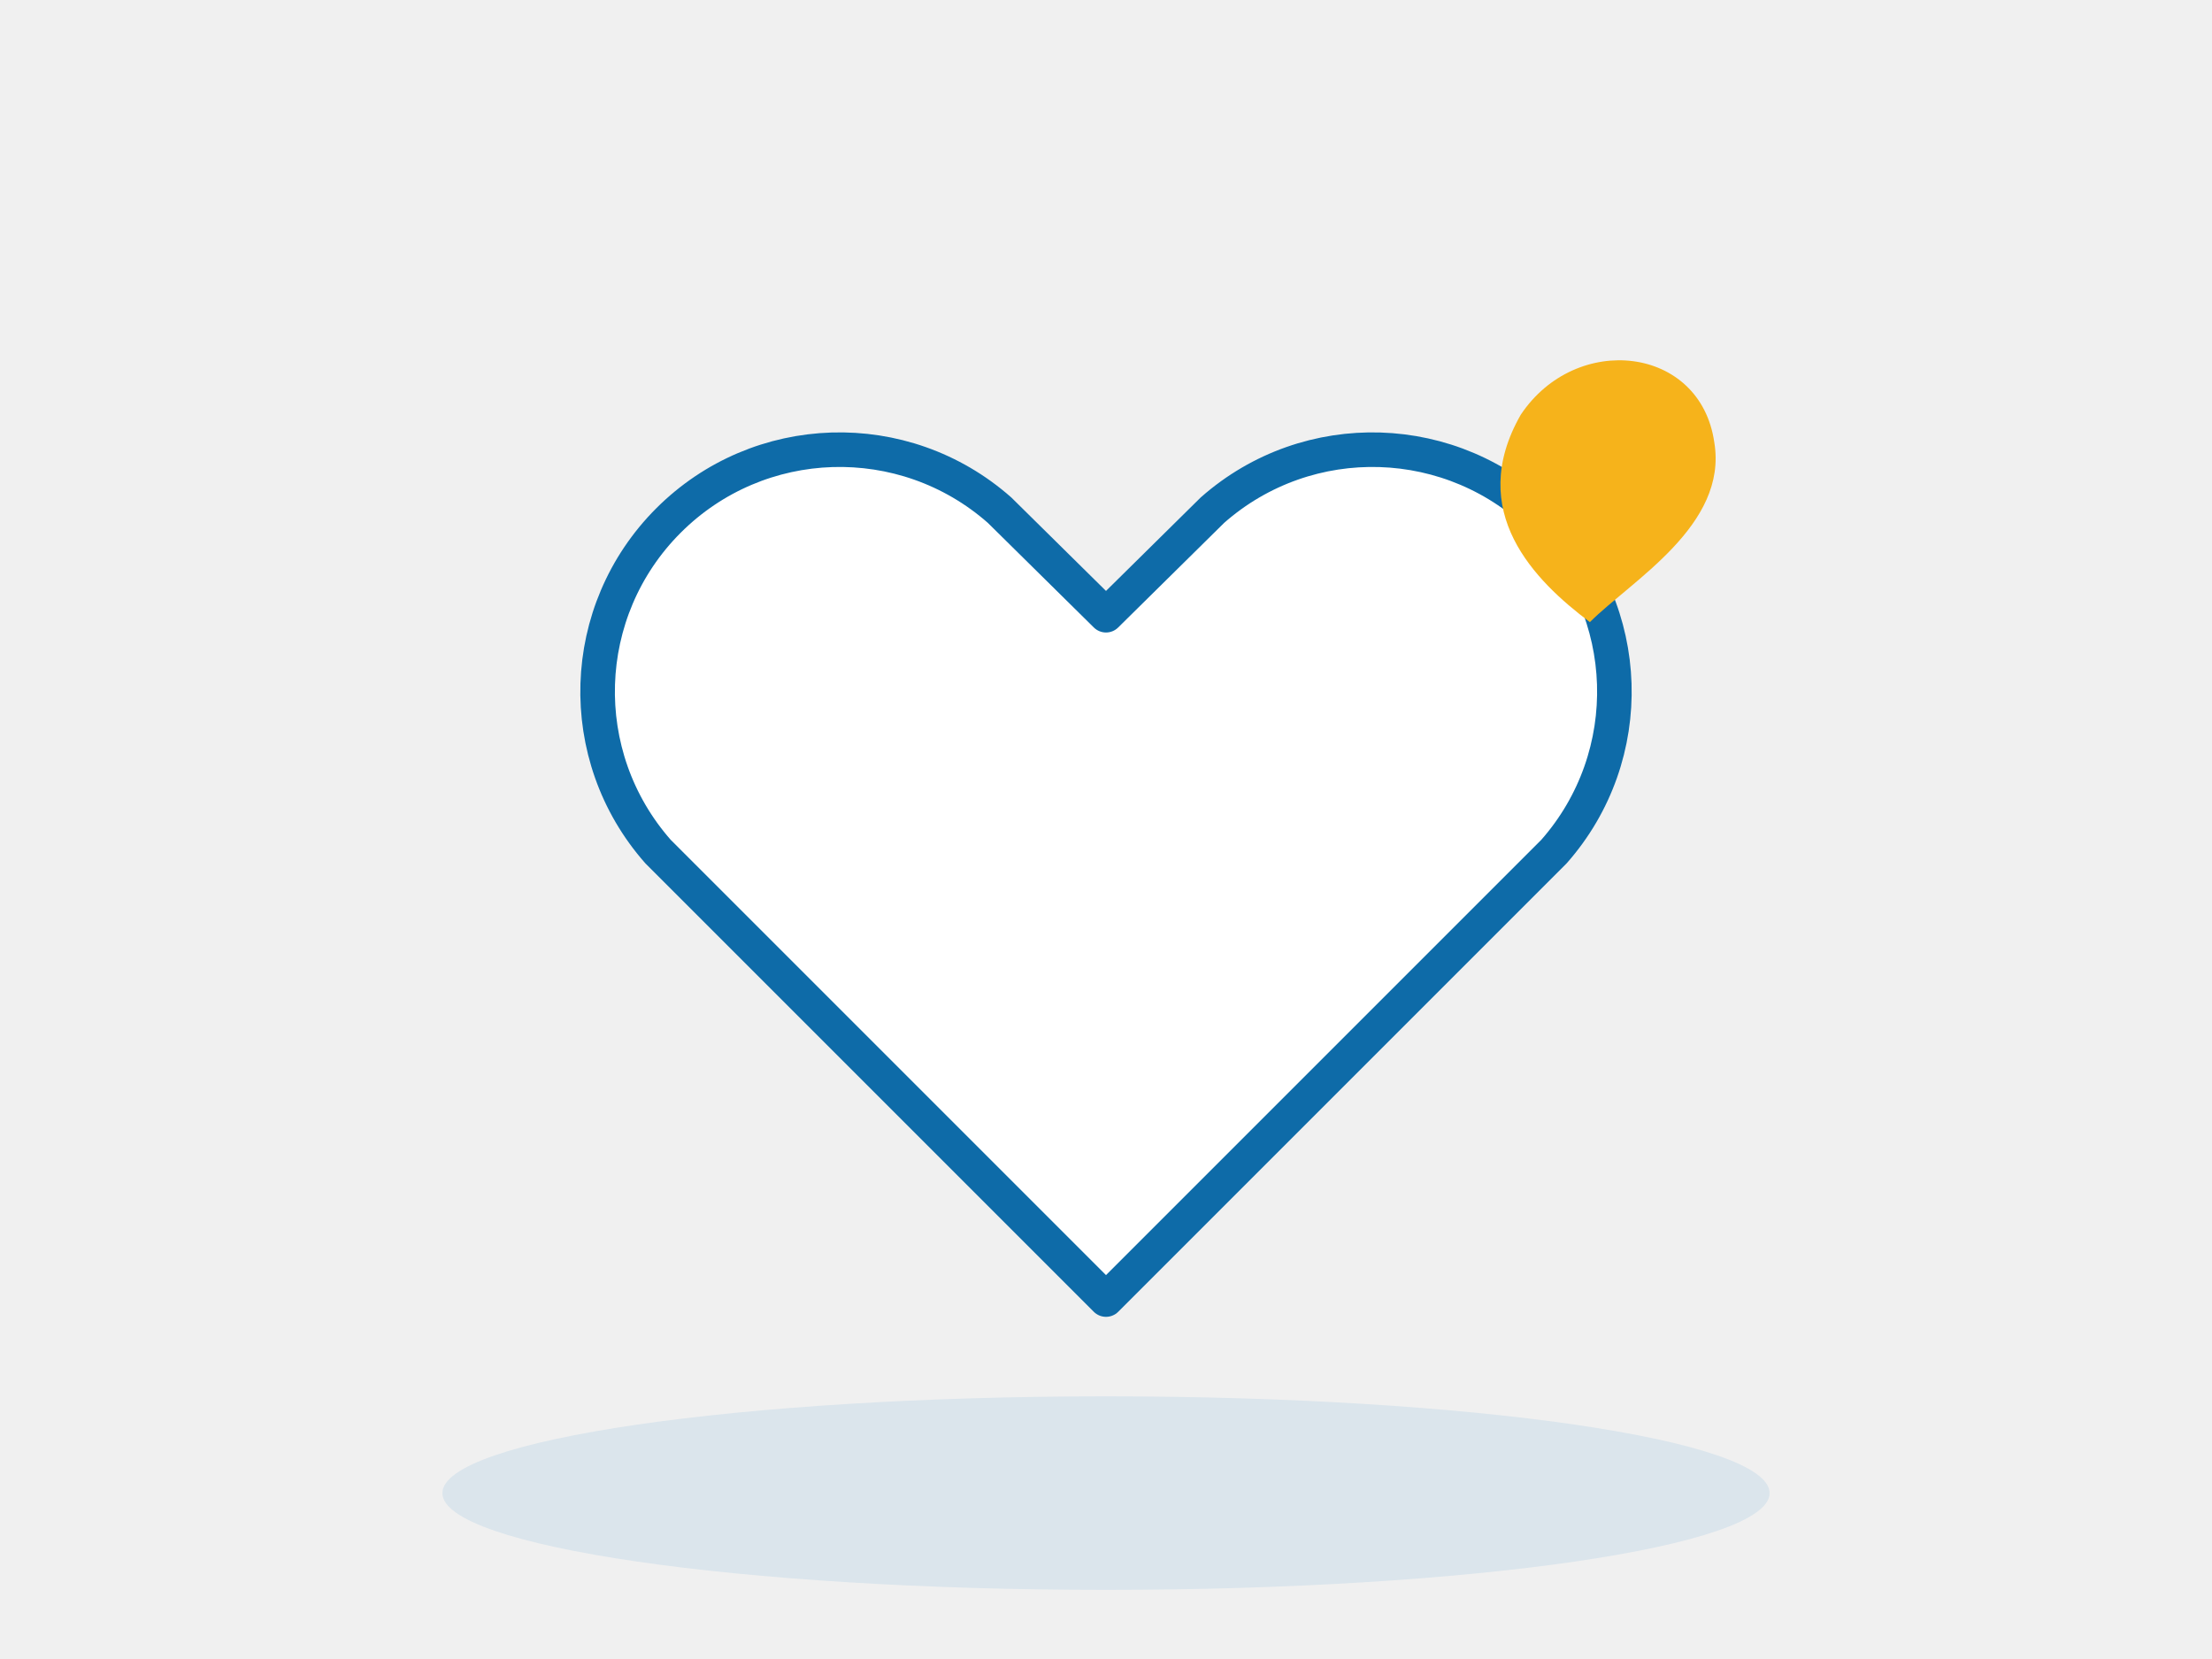
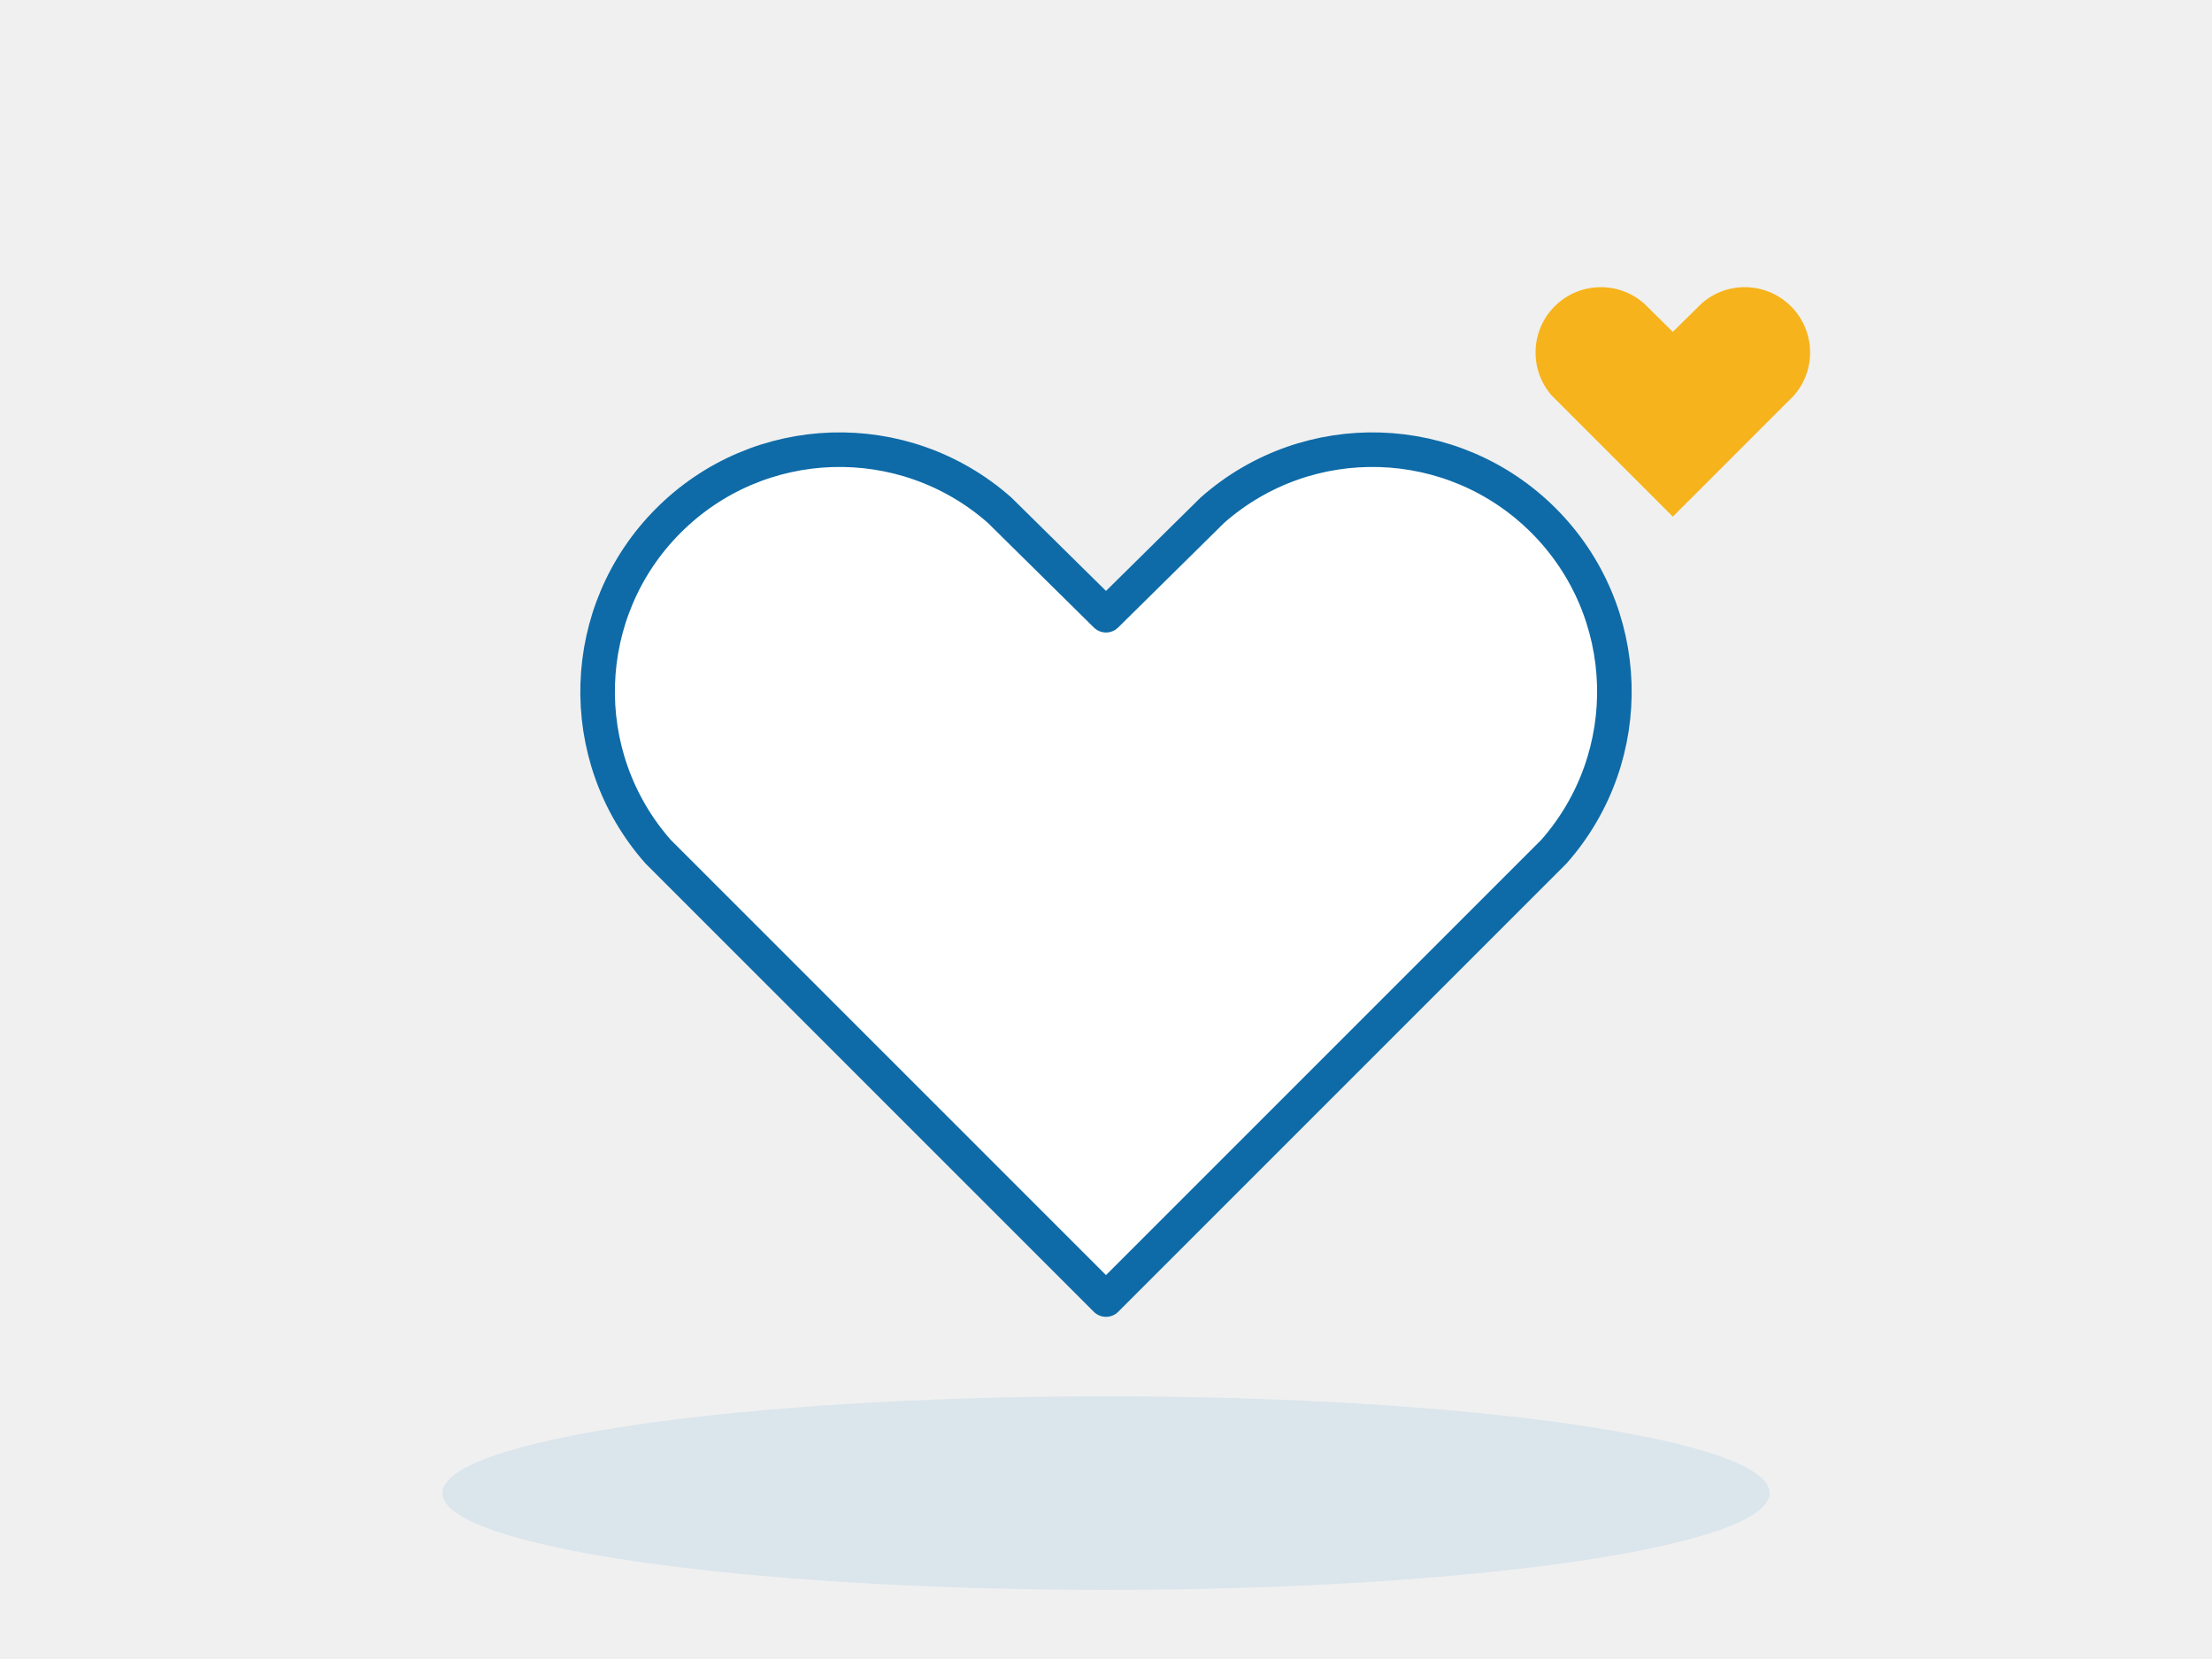
<svg xmlns="http://www.w3.org/2000/svg" viewBox="0 0 160 120" role="img" aria-label="Nothing saved">
+   <defs>
+     <path id="shHeart" d="M80 94 47.6 61.6a17.5 17.5 0 0 1 24.7-24.7L80 44.5l7.7-7.6a17.5 17.5 0 0 1 24.7 24.7z" />
+   </defs>
  <ellipse cx="80" cy="108" rx="48" ry="7" fill="#dbe5ec" />
-   <path d="M80 94 47.6 61.6a17.5 17.5 0 0 1 24.7-24.7L80 44.5l7.7-7.6a17.5 17.5 0 0 1 24.7 24.7z" fill="#ffffff" stroke="#0e6ba8" stroke-width="2.5" stroke-linejoin="round" />
-   <path d="M110 30 c4-6 13-5 14 2 c1 6-6 10-9 13 c-4-3-9-8-5-15z" fill="#f6b31b" />
+   <use href="#shHeart" fill="#ffffff" stroke="#0e6ba8" stroke-width="2.5" stroke-linejoin="round" />
+   <use href="#shHeart" fill="#f6b31b" transform="translate(121 29) scale(0.27) translate(-80 -63)" />
</svg>
